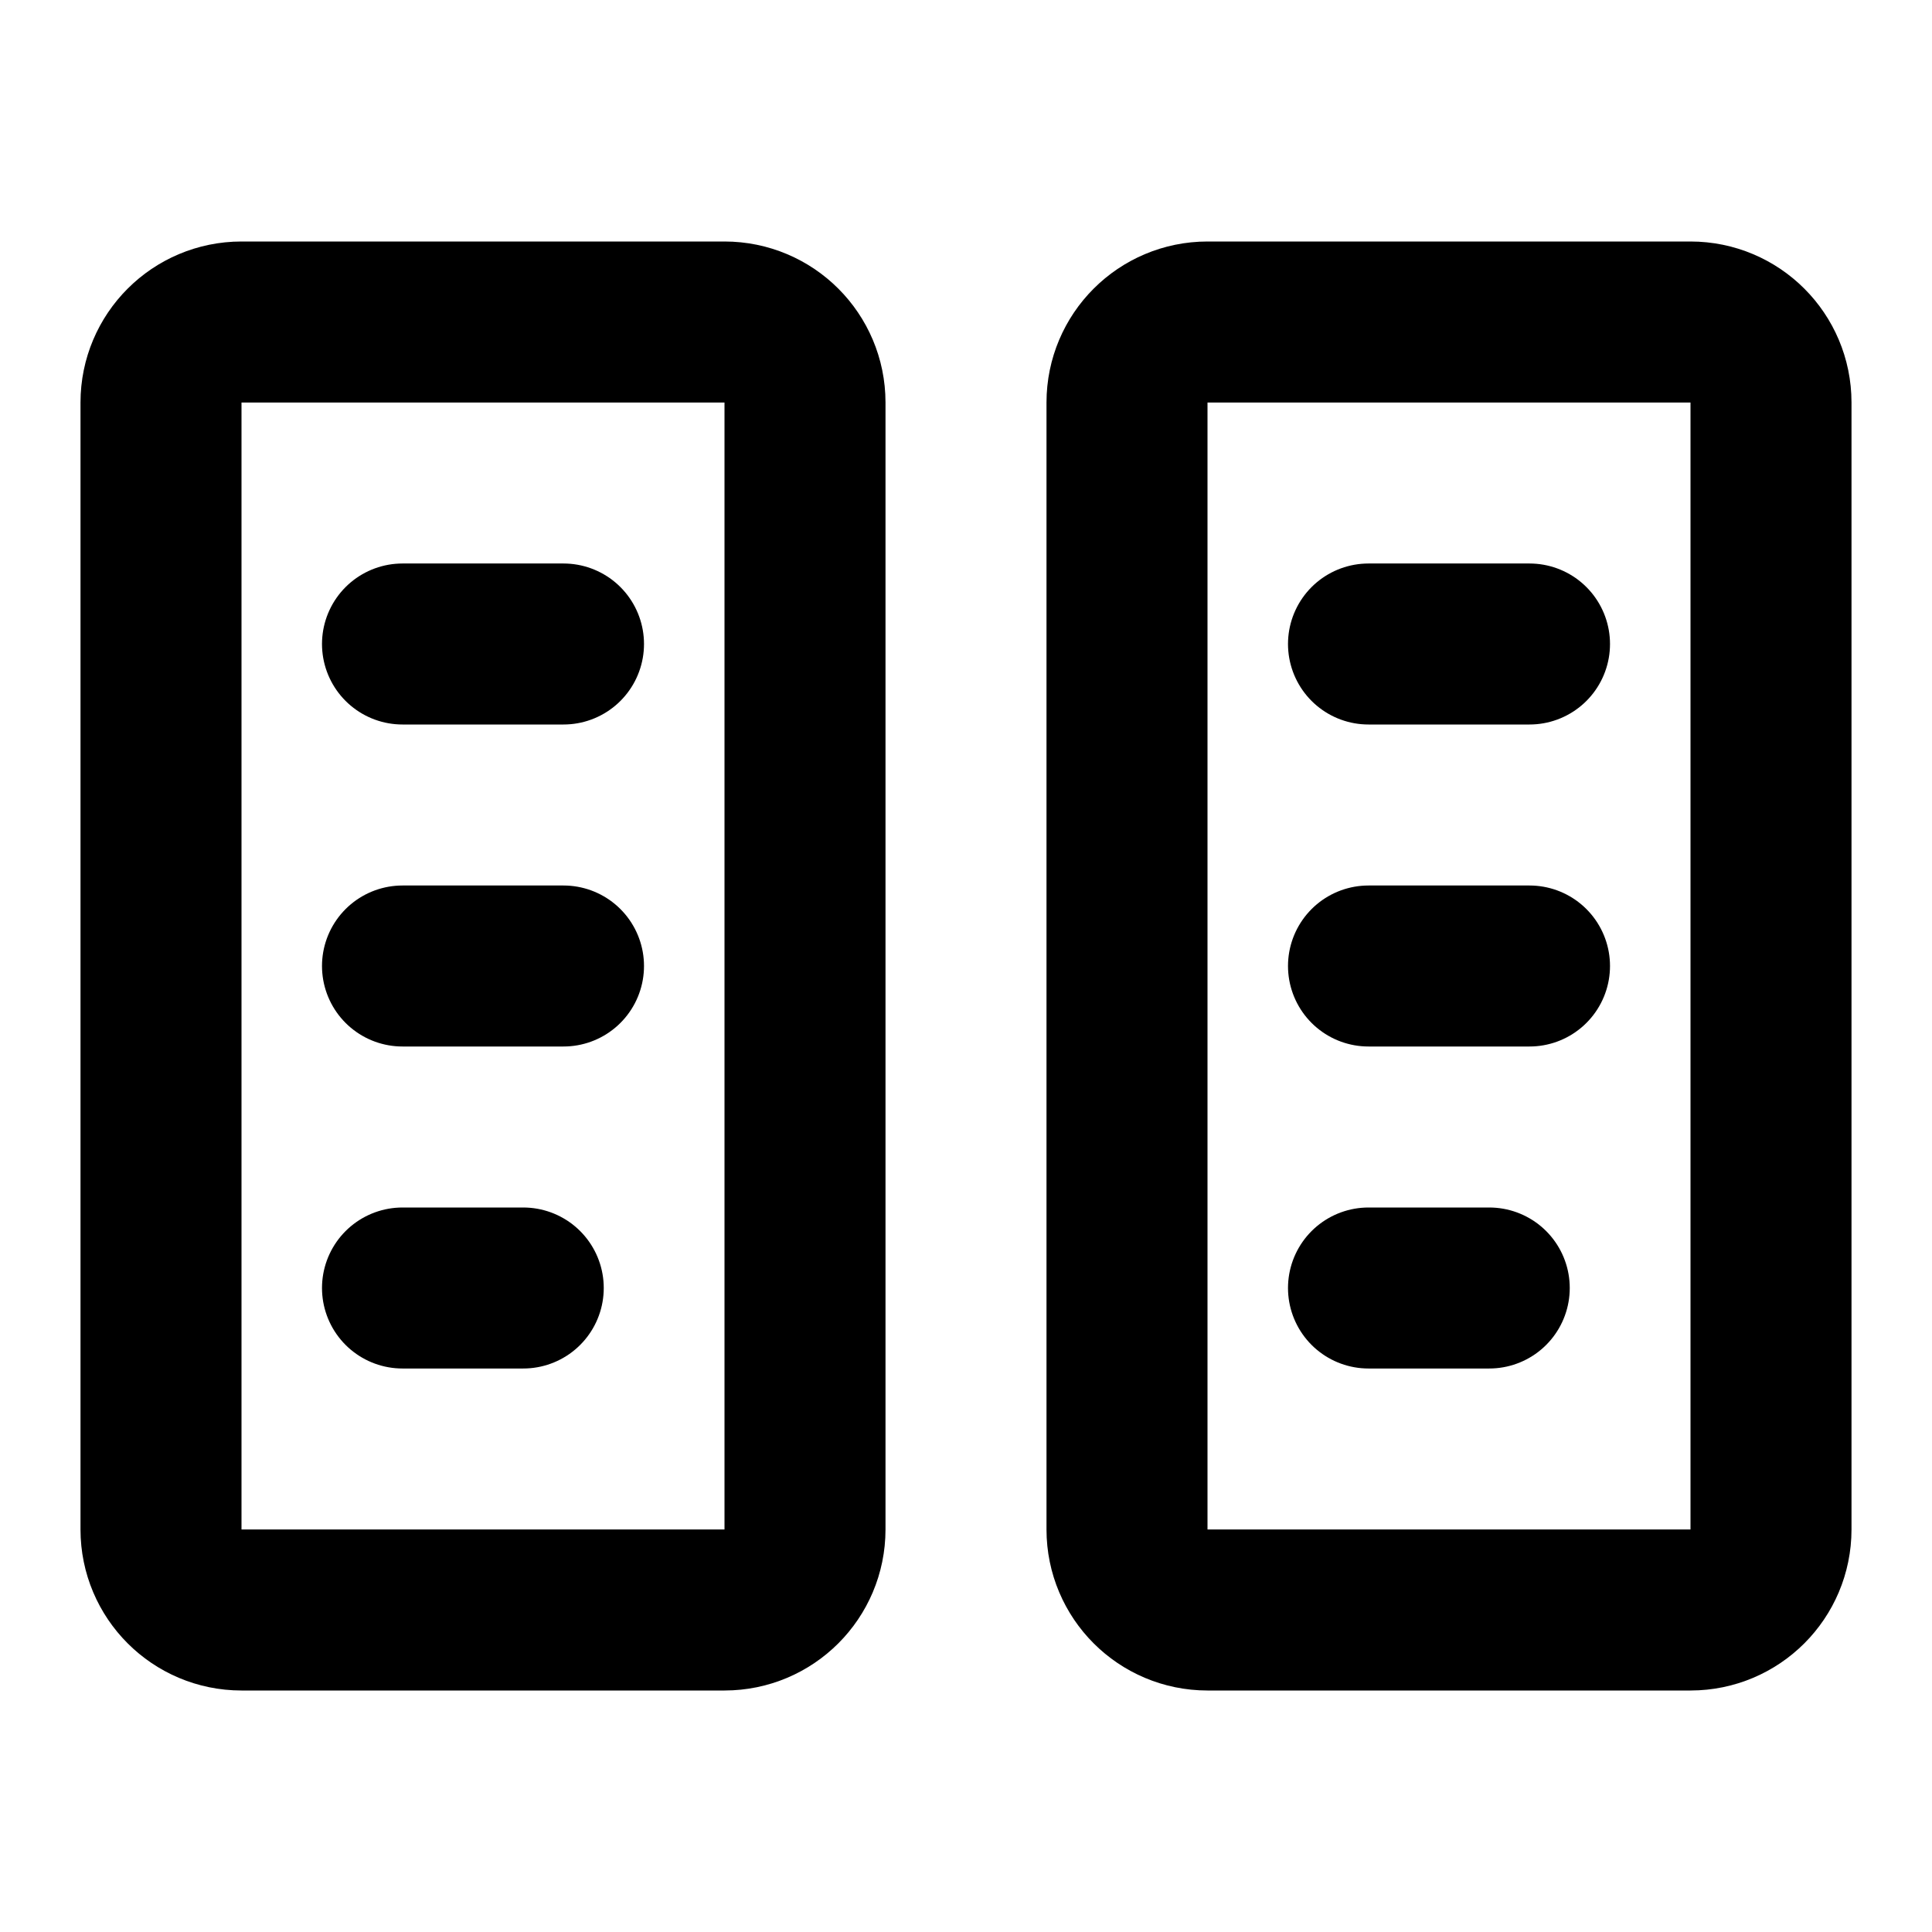
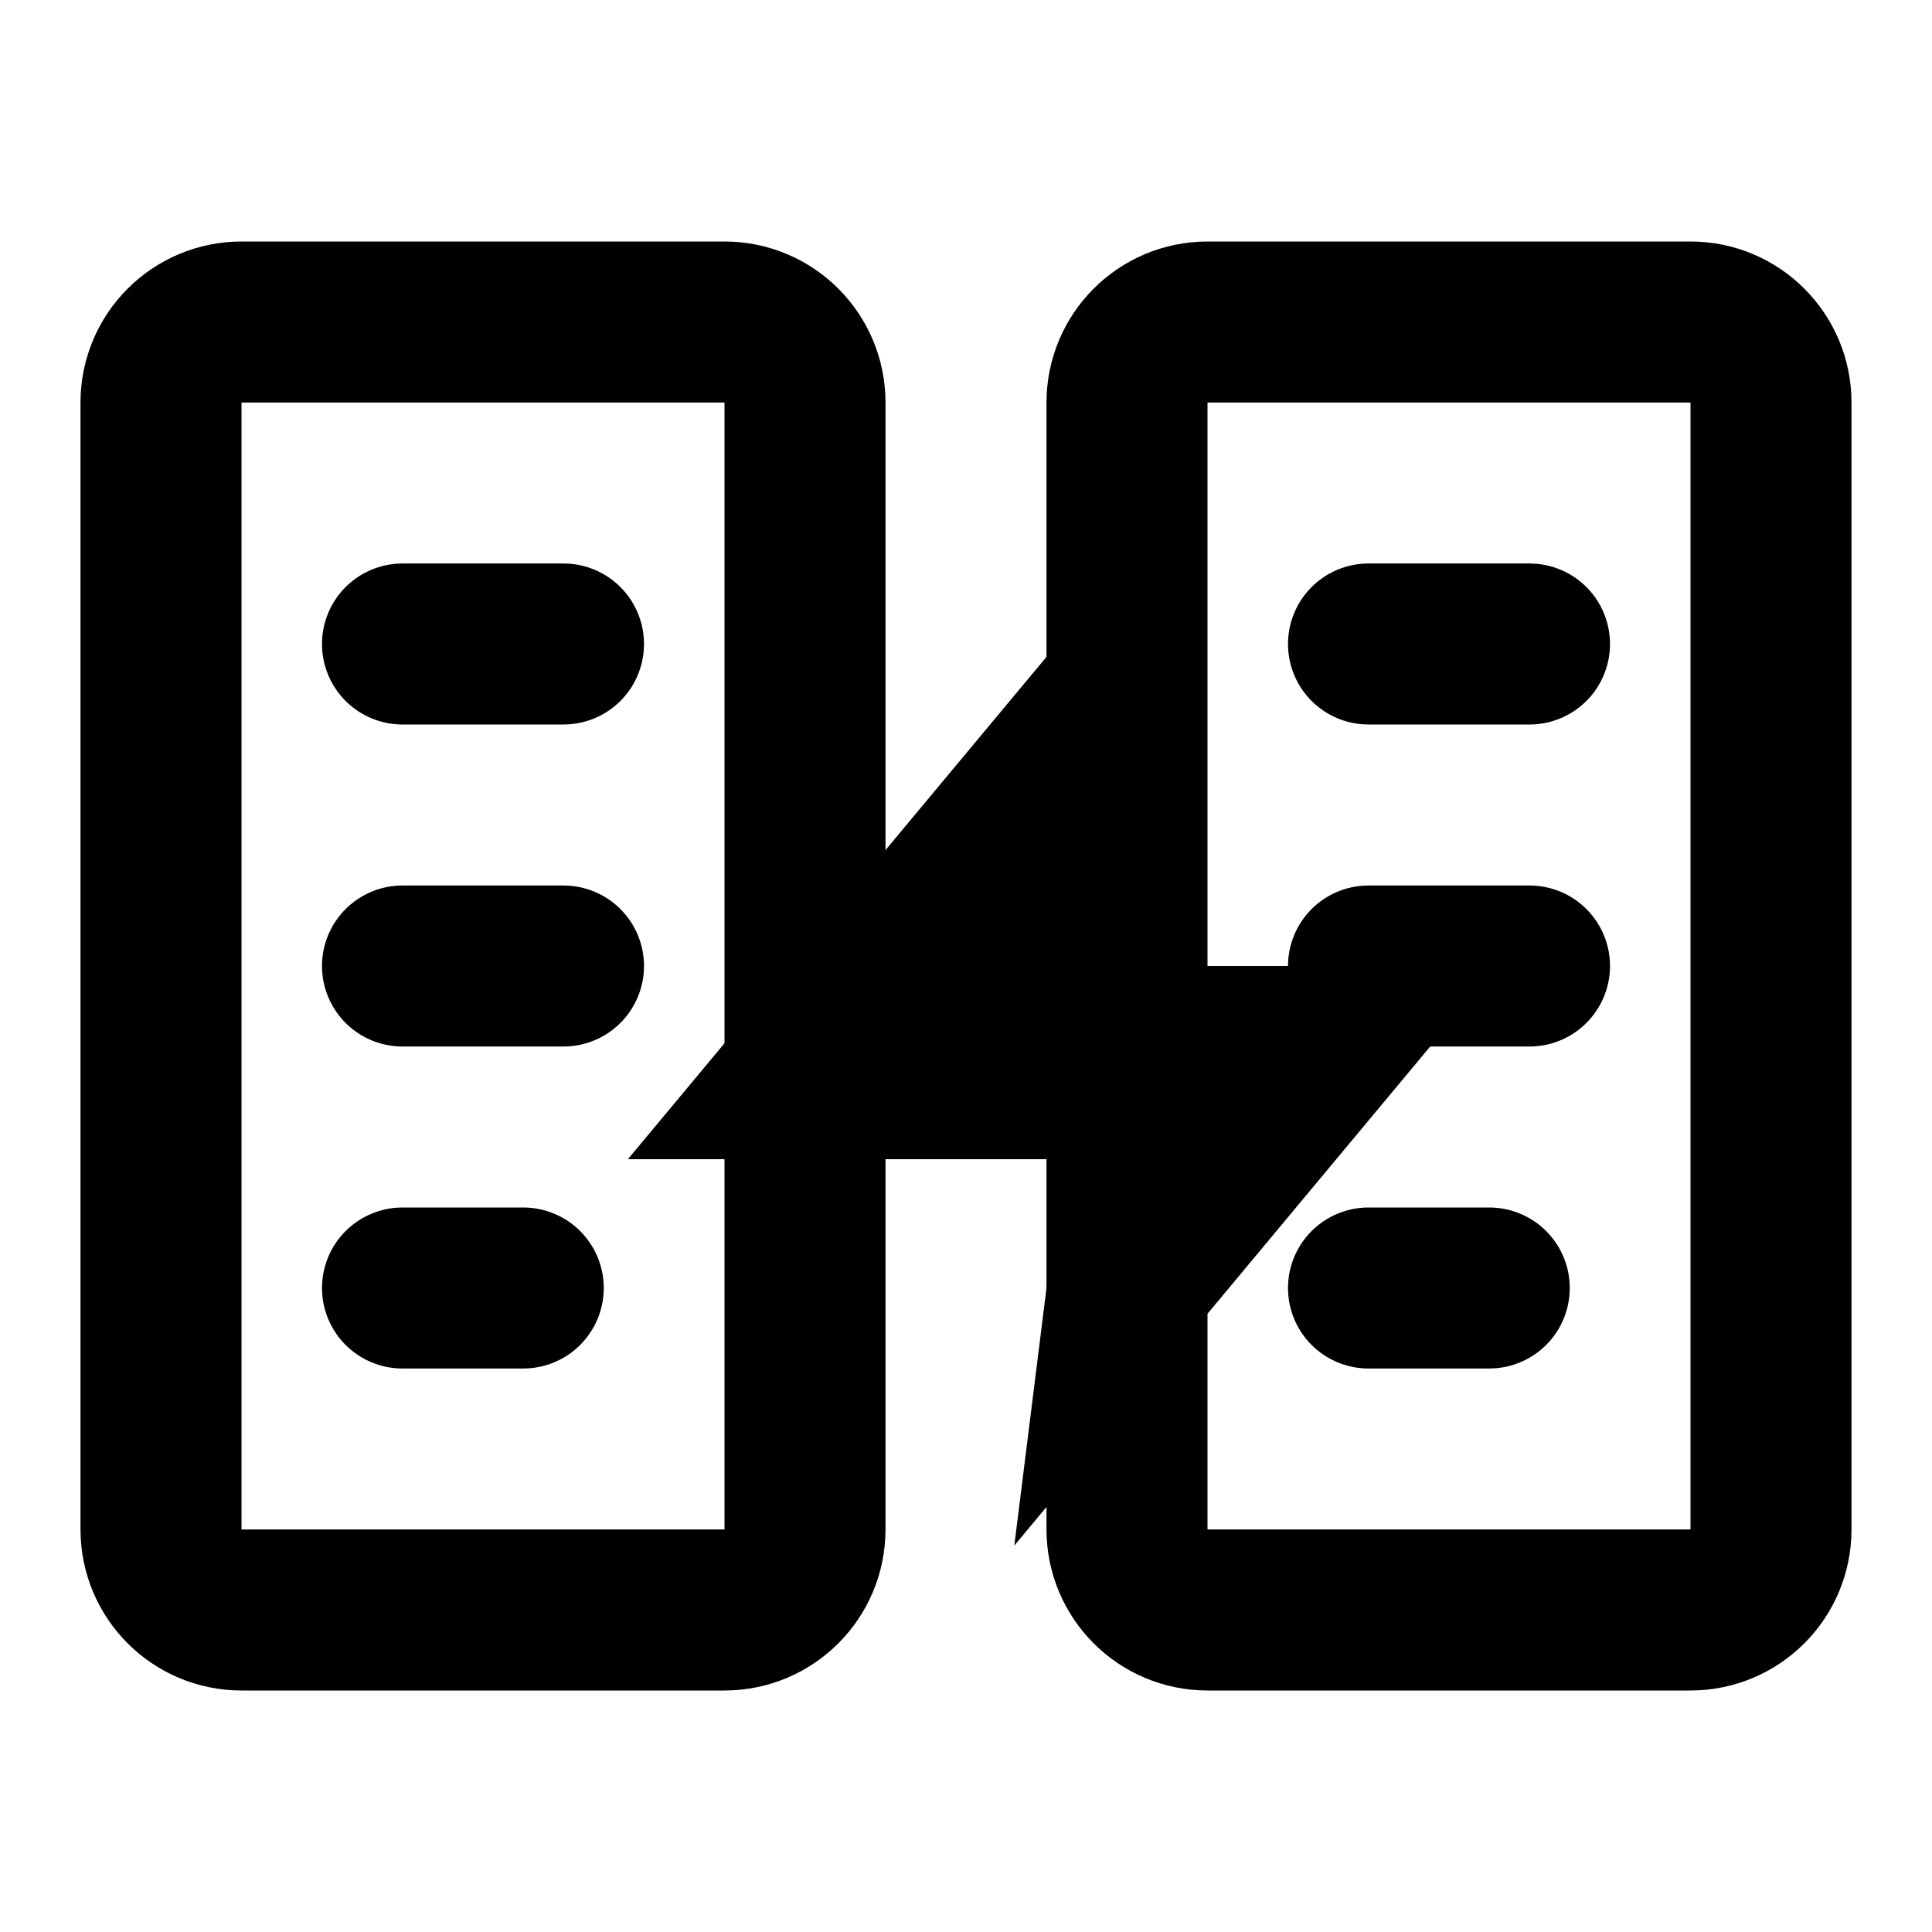
<svg xmlns="http://www.w3.org/2000/svg" class="lucide lucide-columns-2" width="24" height="24" viewBox="0 0 24 24" fill="none" stroke="currentColor" stroke-width="2" stroke-linecap="round" stroke-linejoin="round">
  <rect x="2" y="4" width="8" height="16" rx="1" />
  <rect x="14" y="4" width="8" height="16" rx="1" />
  <path d="M5 8h2" />
  <path d="M5 12h2" />
  <path d="M5 16h1.5" />
  <path d="M17 8h2" />
  <path d="M17 12h2" />
  <path d="M17 16h1.5" />
+   <g transform="translate(6 6) scale(0.6)">
+     <polygon points="13 2 3 14 12 14 11 22 21 10 12 10 13 2" fill="currentColor" stroke="none" />
+   </g>
</svg>
